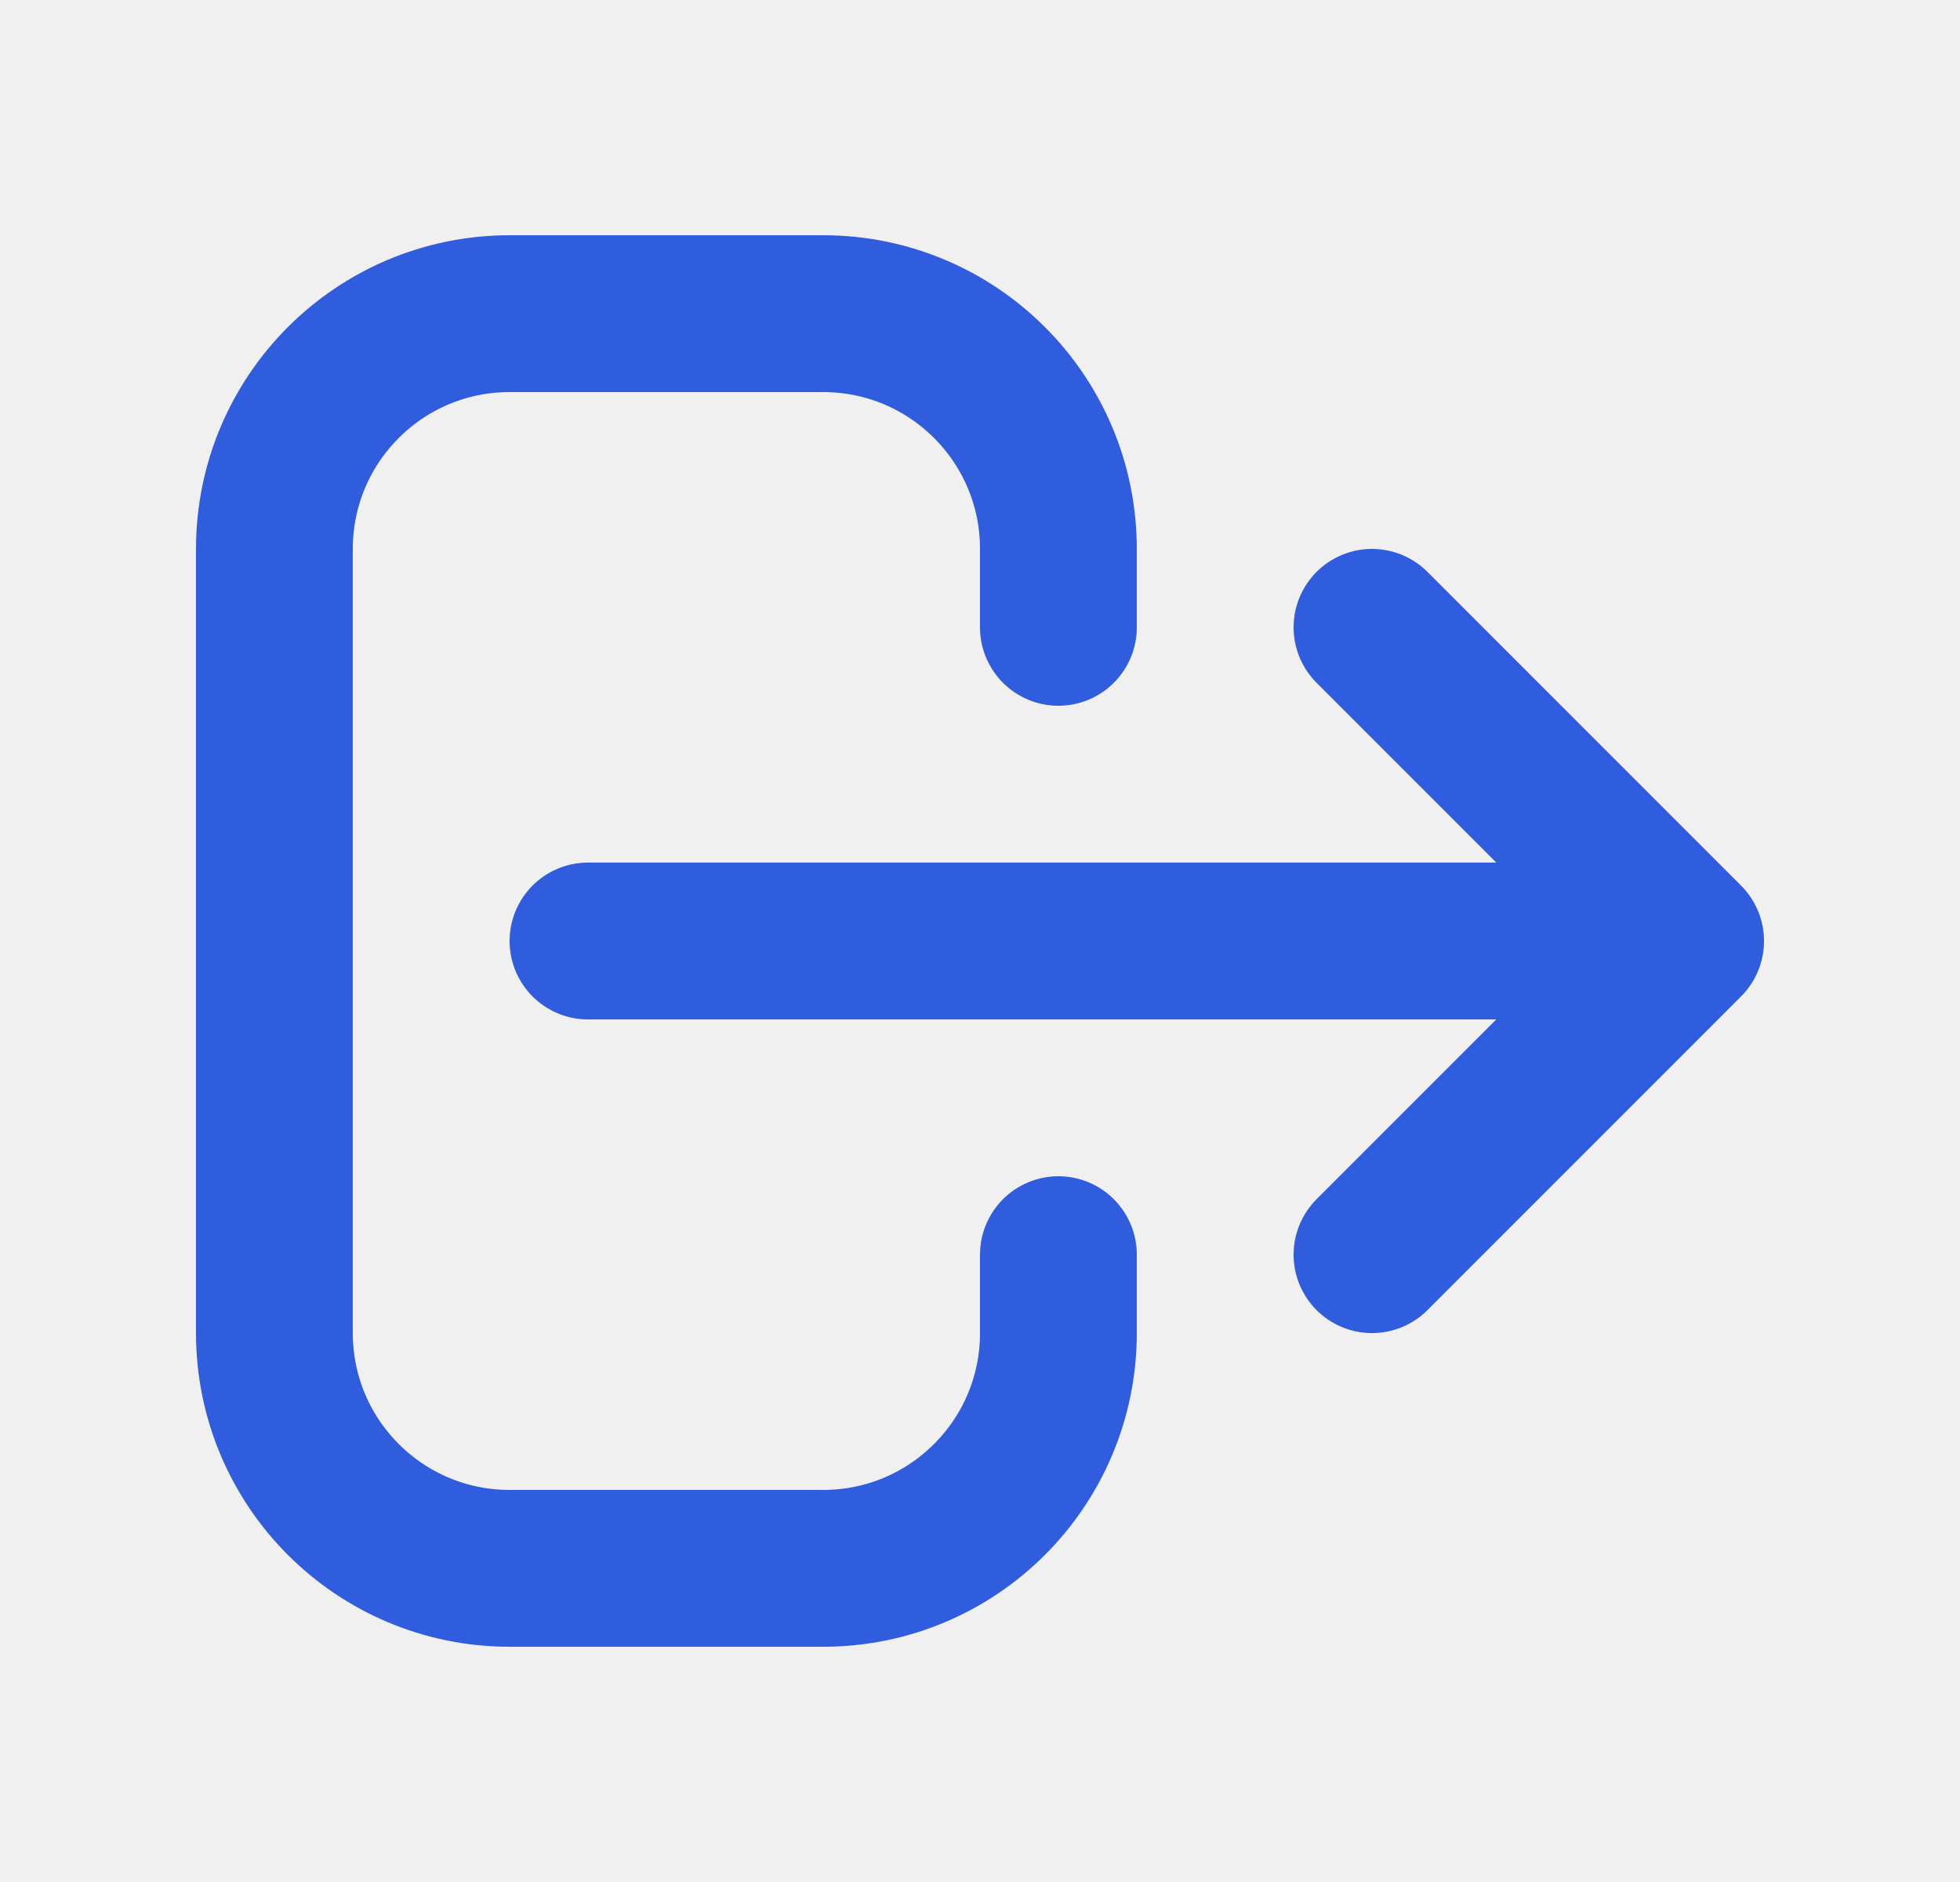
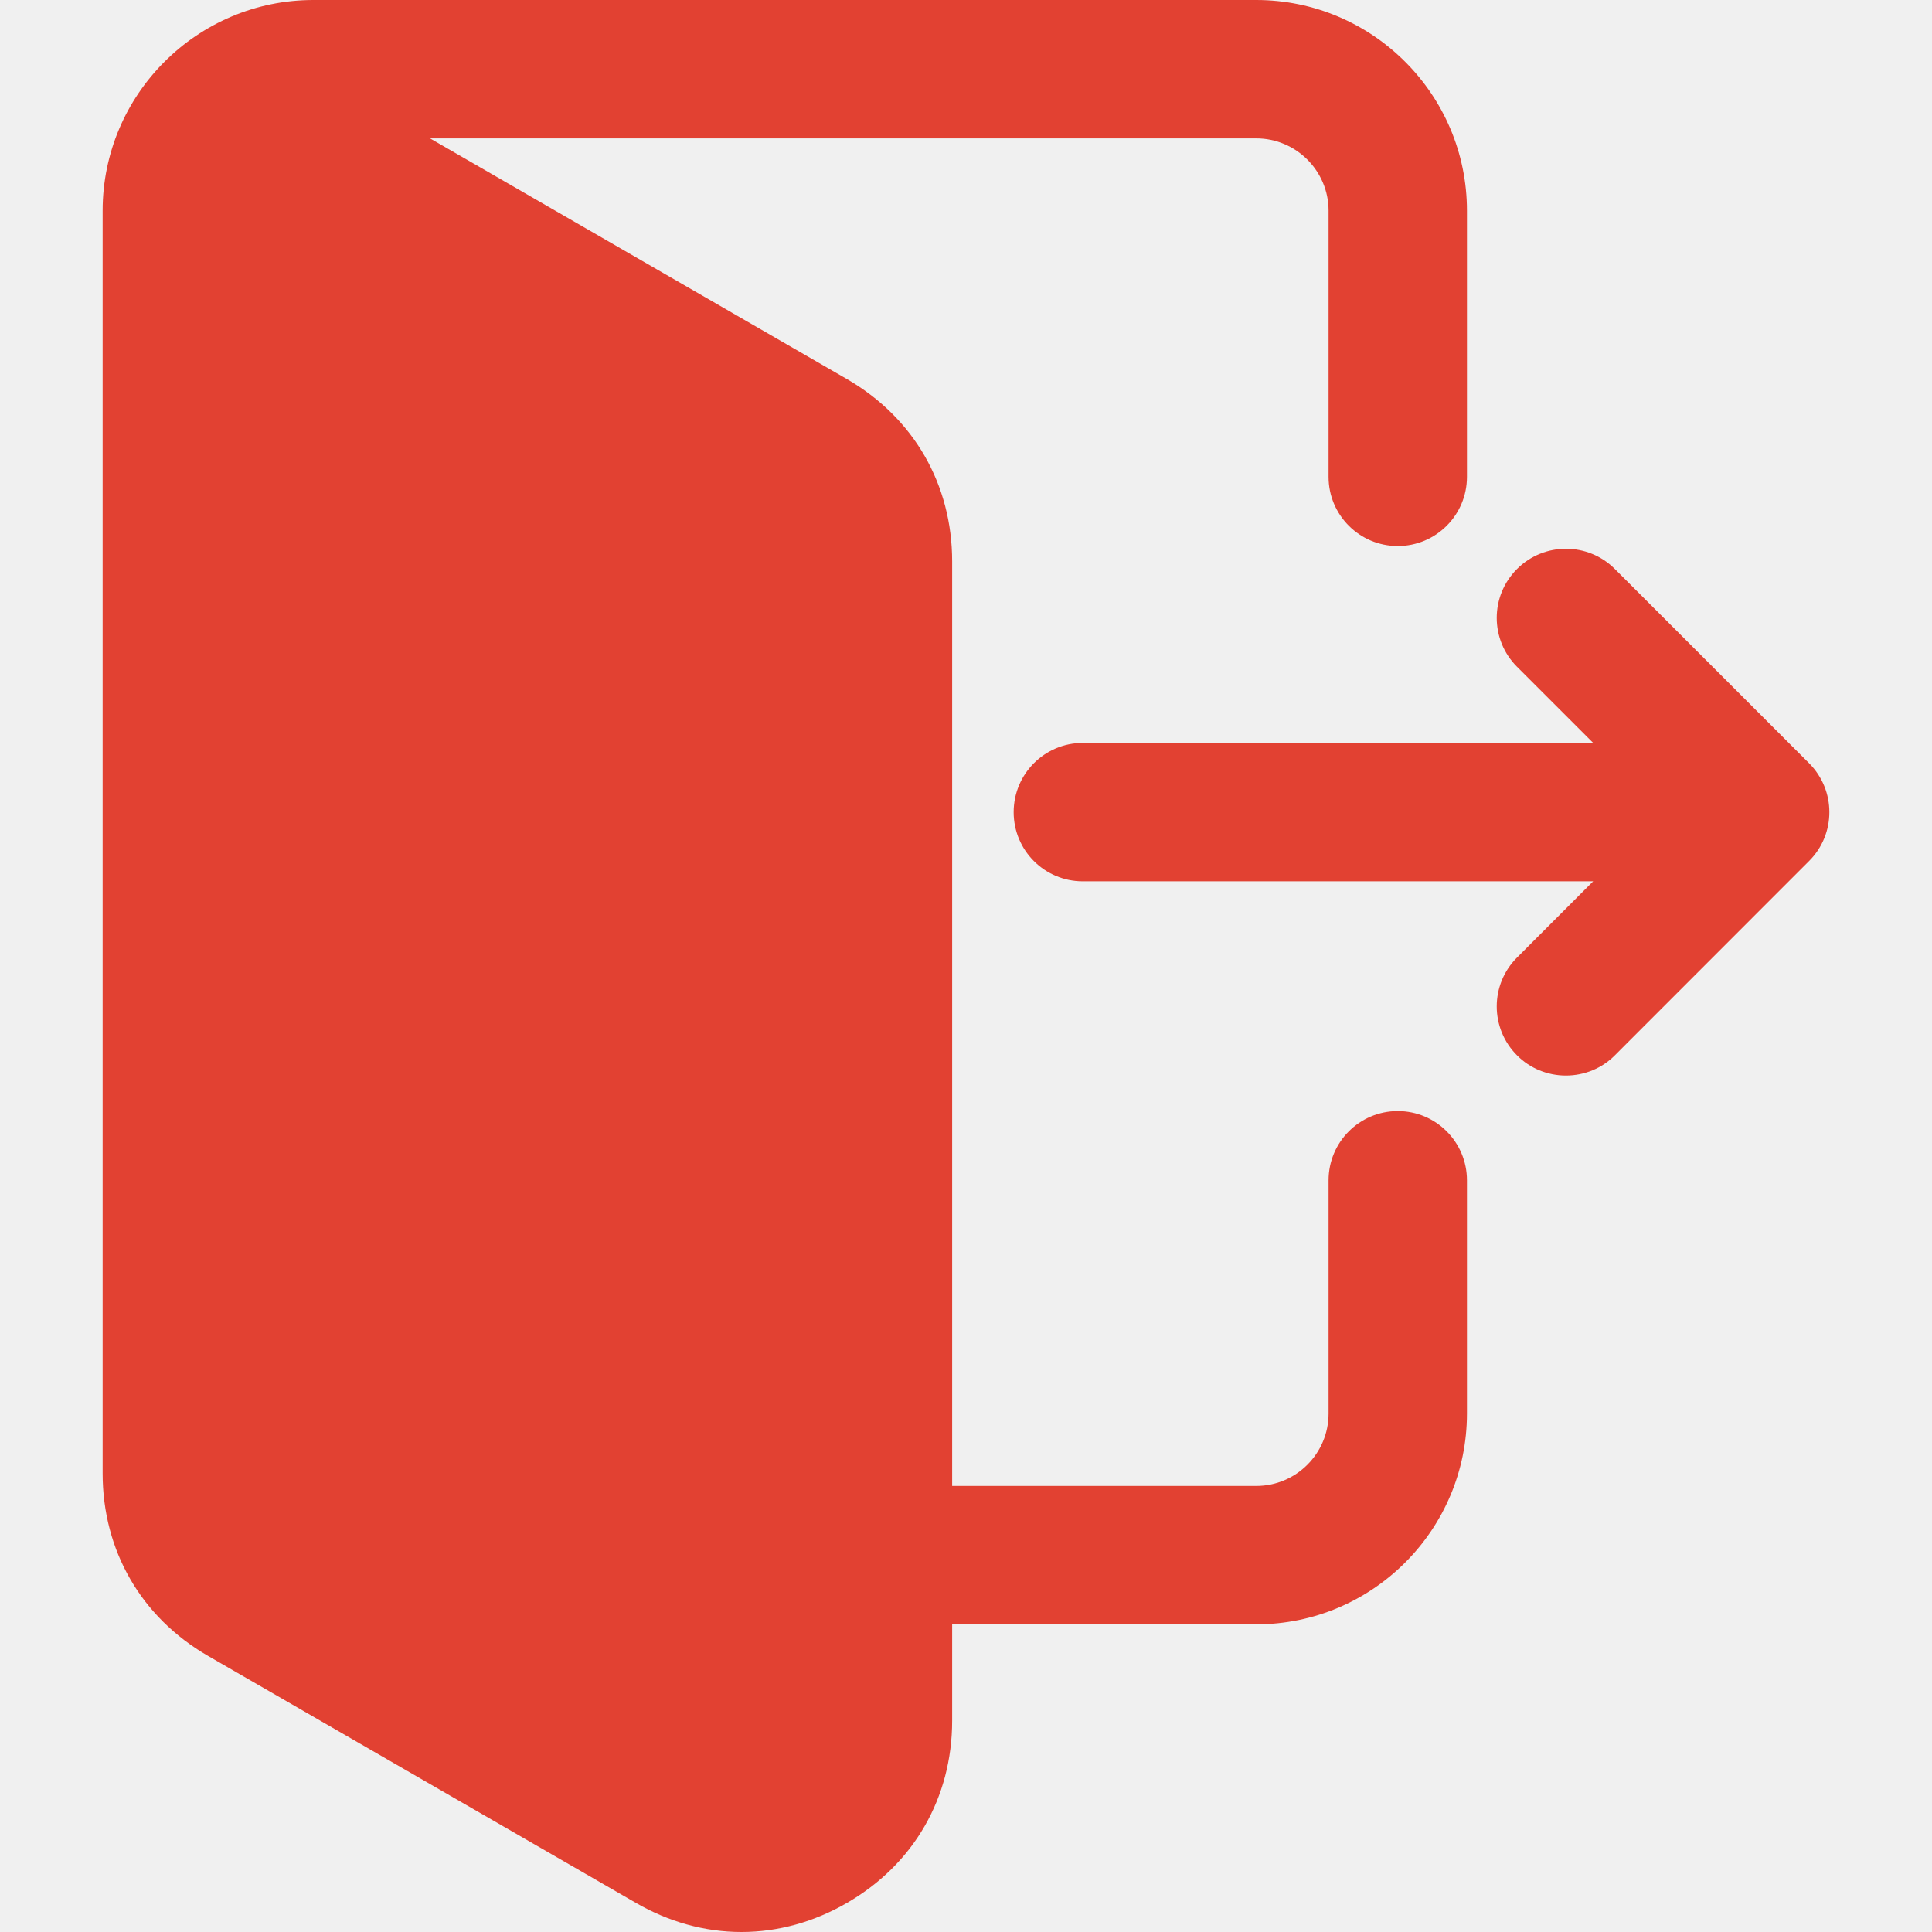
- <svg xmlns="http://www.w3.org/2000/svg" width="25" height="24" viewBox="0 0 25 24" fill="none">
-   <path d="M17.5 16L21.5 12M21.5 12L17.5 8M21.5 12L7.5 12M13.5 16V17C13.5 18.657 12.157 20 10.5 20H6.5C4.843 20 3.5 18.657 3.5 17V7C3.5 5.343 4.843 4 6.5 4H10.5C12.157 4 13.5 5.343 13.5 7V8" stroke="#305CDE" stroke-width="2" stroke-linecap="round" stroke-linejoin="round" />
+ <svg xmlns="http://www.w3.org/2000/svg" width="24" height="24" viewBox="0 0 24 24" fill="none">
+   <g clip-path="url(#clip0_2318_41924)">
+     <path fill-rule="evenodd" clip-rule="evenodd" d="M11.828 20.178V21.374C11.828 22.333 11.35 23.161 10.519 23.64C10.12 23.871 9.674 24 9.211 24C8.748 24 8.302 23.871 7.902 23.64L2.584 20.57C1.753 20.09 1.275 19.262 1.275 18.303V2.617C1.275 1.174 2.45 0 3.893 0H15.605C17.049 0 18.223 1.174 18.223 2.617V5.924C18.223 6.398 17.838 6.783 17.364 6.783C16.889 6.783 16.504 6.398 16.504 5.924V2.617C16.504 2.122 16.101 1.719 15.605 1.719H5.342L10.519 4.708C11.35 5.188 11.828 6.015 11.828 6.974V18.459H15.605C16.101 18.459 16.504 18.056 16.504 17.56V14.662C16.504 14.187 16.889 13.802 17.364 13.802C17.838 13.802 18.223 14.187 18.223 14.662V17.56C18.223 19.004 17.049 20.178 15.605 20.178H11.828ZM19.791 10.948L18.845 11.895C18.509 12.23 18.509 12.774 18.845 13.11C18.924 13.19 19.019 13.253 19.123 13.296C19.228 13.339 19.34 13.361 19.452 13.361C19.565 13.361 19.677 13.339 19.782 13.296C19.886 13.253 19.981 13.19 20.06 13.11L22.473 10.696C22.809 10.361 22.809 9.817 22.473 9.481L20.06 7.068C19.725 6.733 19.181 6.733 18.845 7.068C18.509 7.403 18.509 7.948 18.845 8.283L19.791 9.229H13.451C12.976 9.229 12.592 9.614 12.592 10.089C12.592 10.564 12.976 10.948 13.451 10.948H19.791V10.948Z" fill="#E24132" />
+   </g>
+   <defs>
+     <clipPath id="clip0_2318_41924">
+       <rect width="24" height="24" fill="white" />
+     </clipPath>
+   </defs>
</svg>
